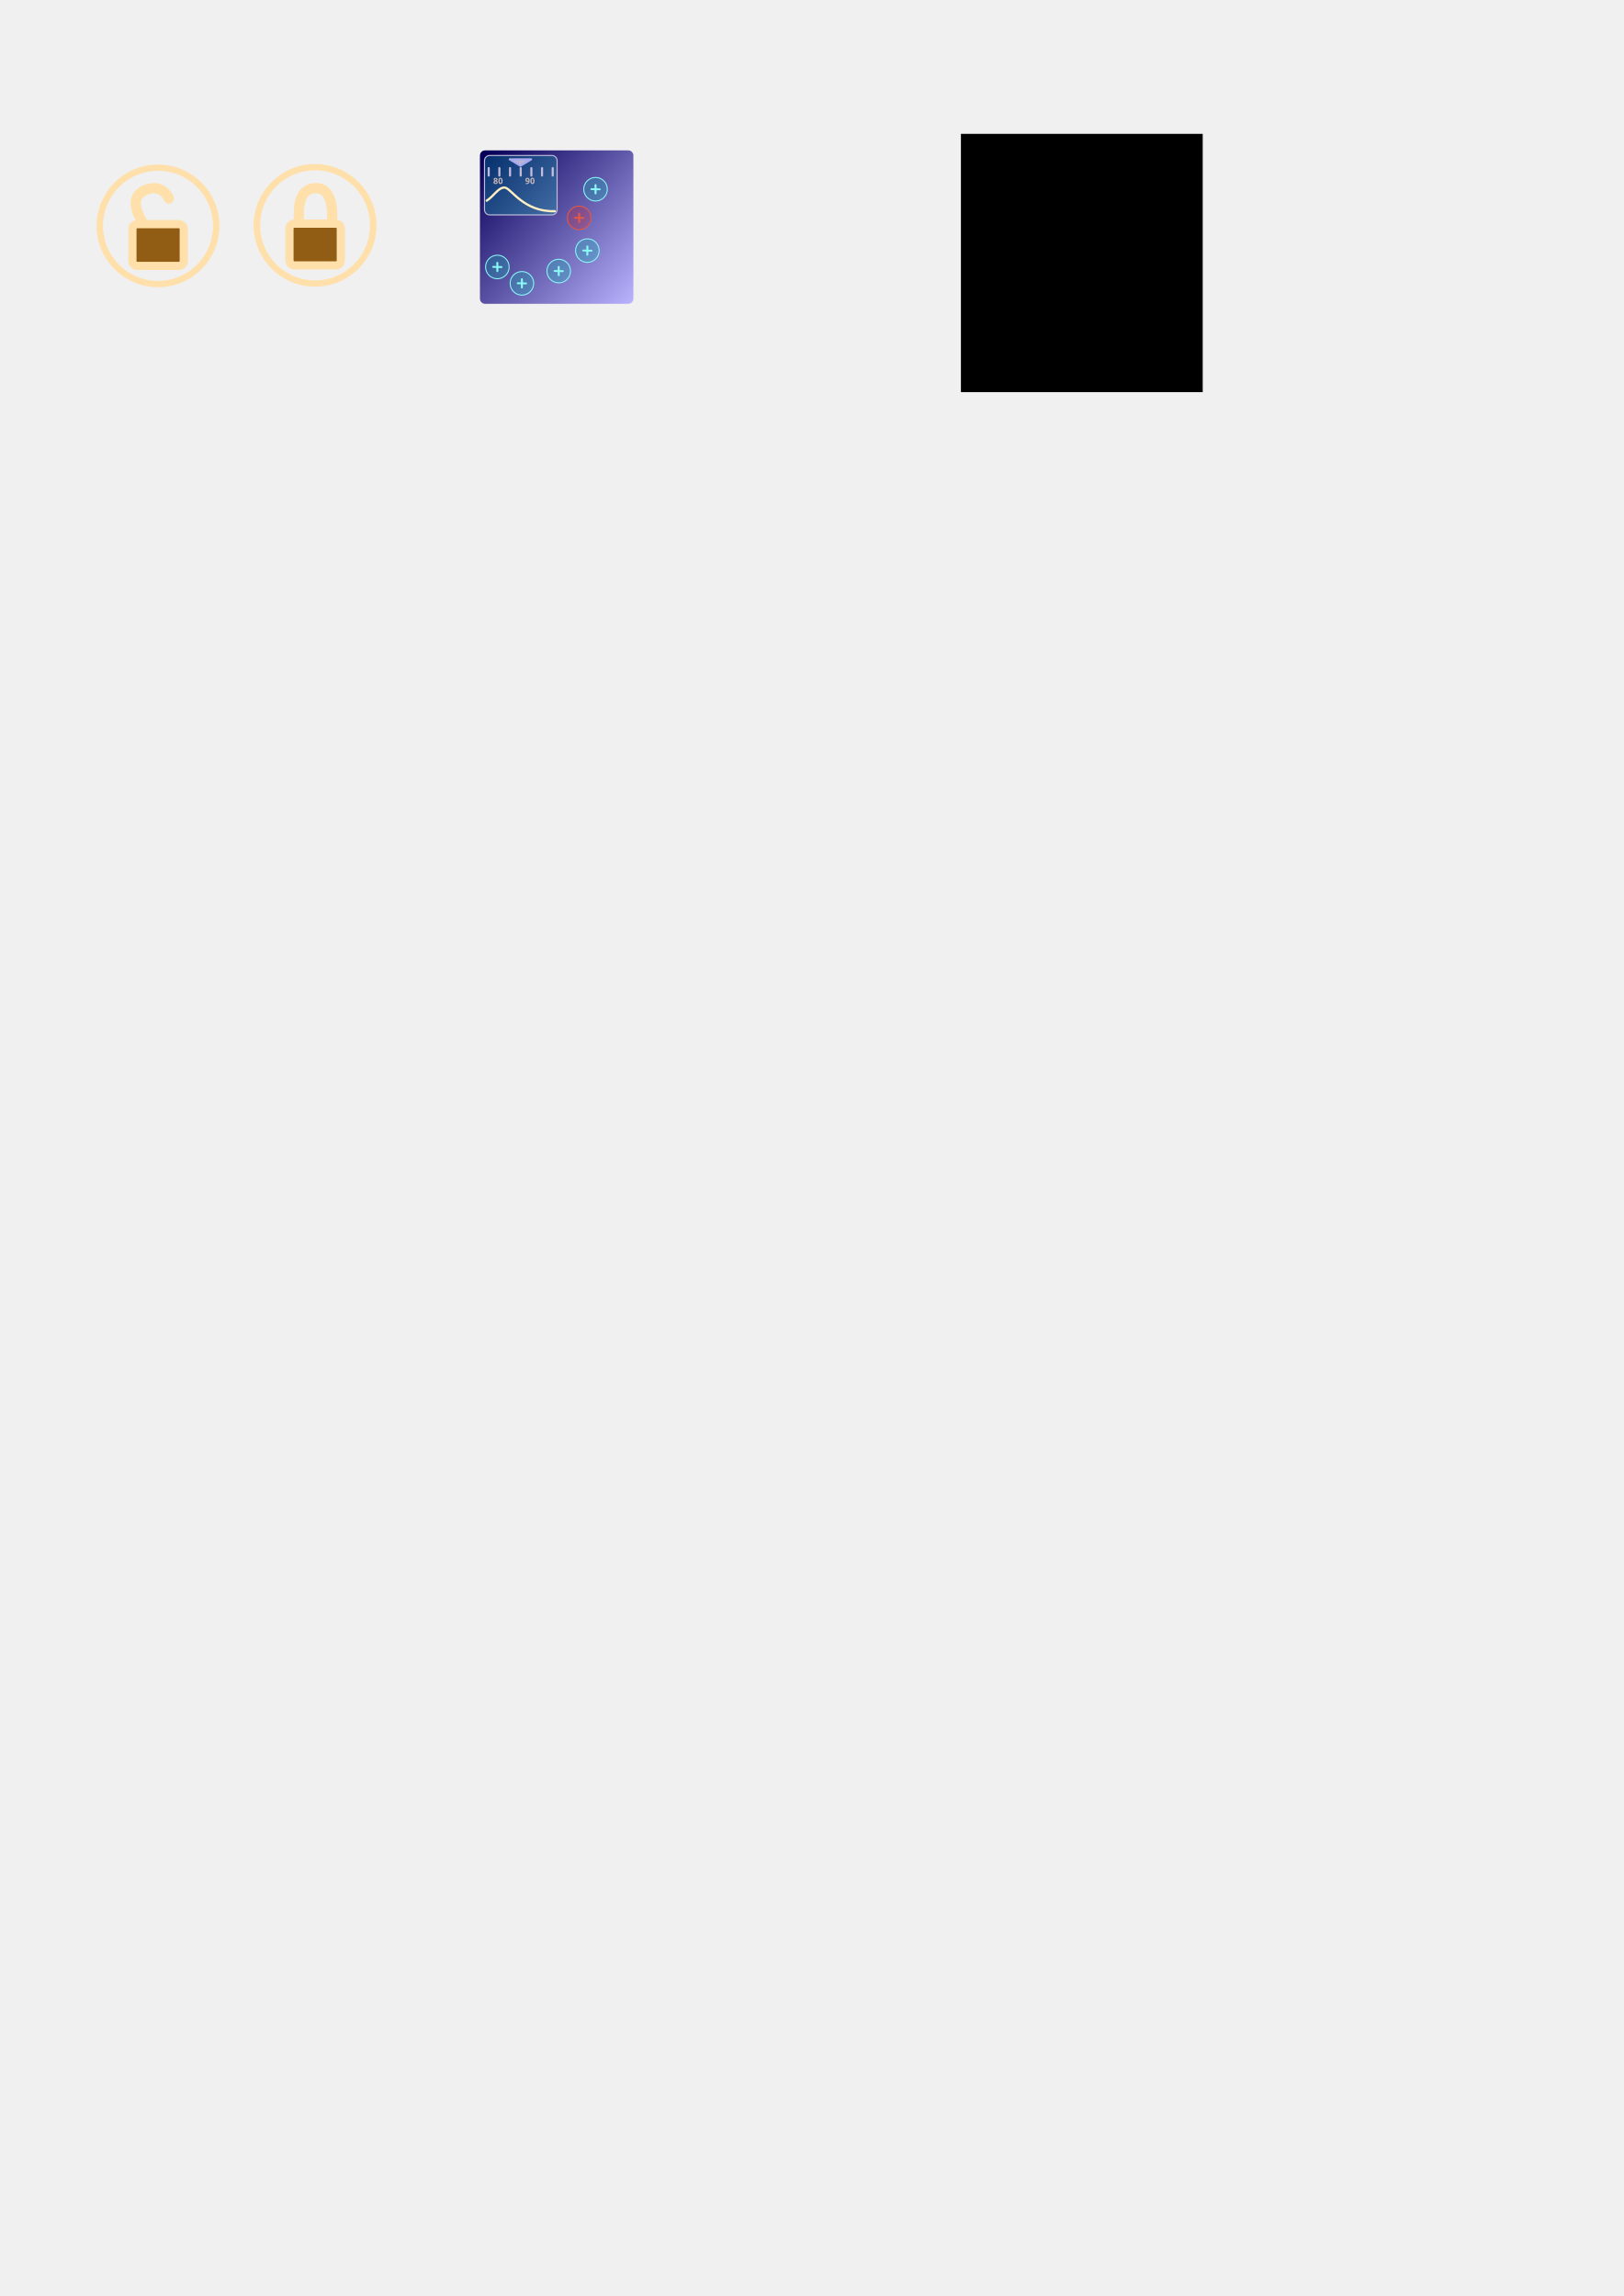
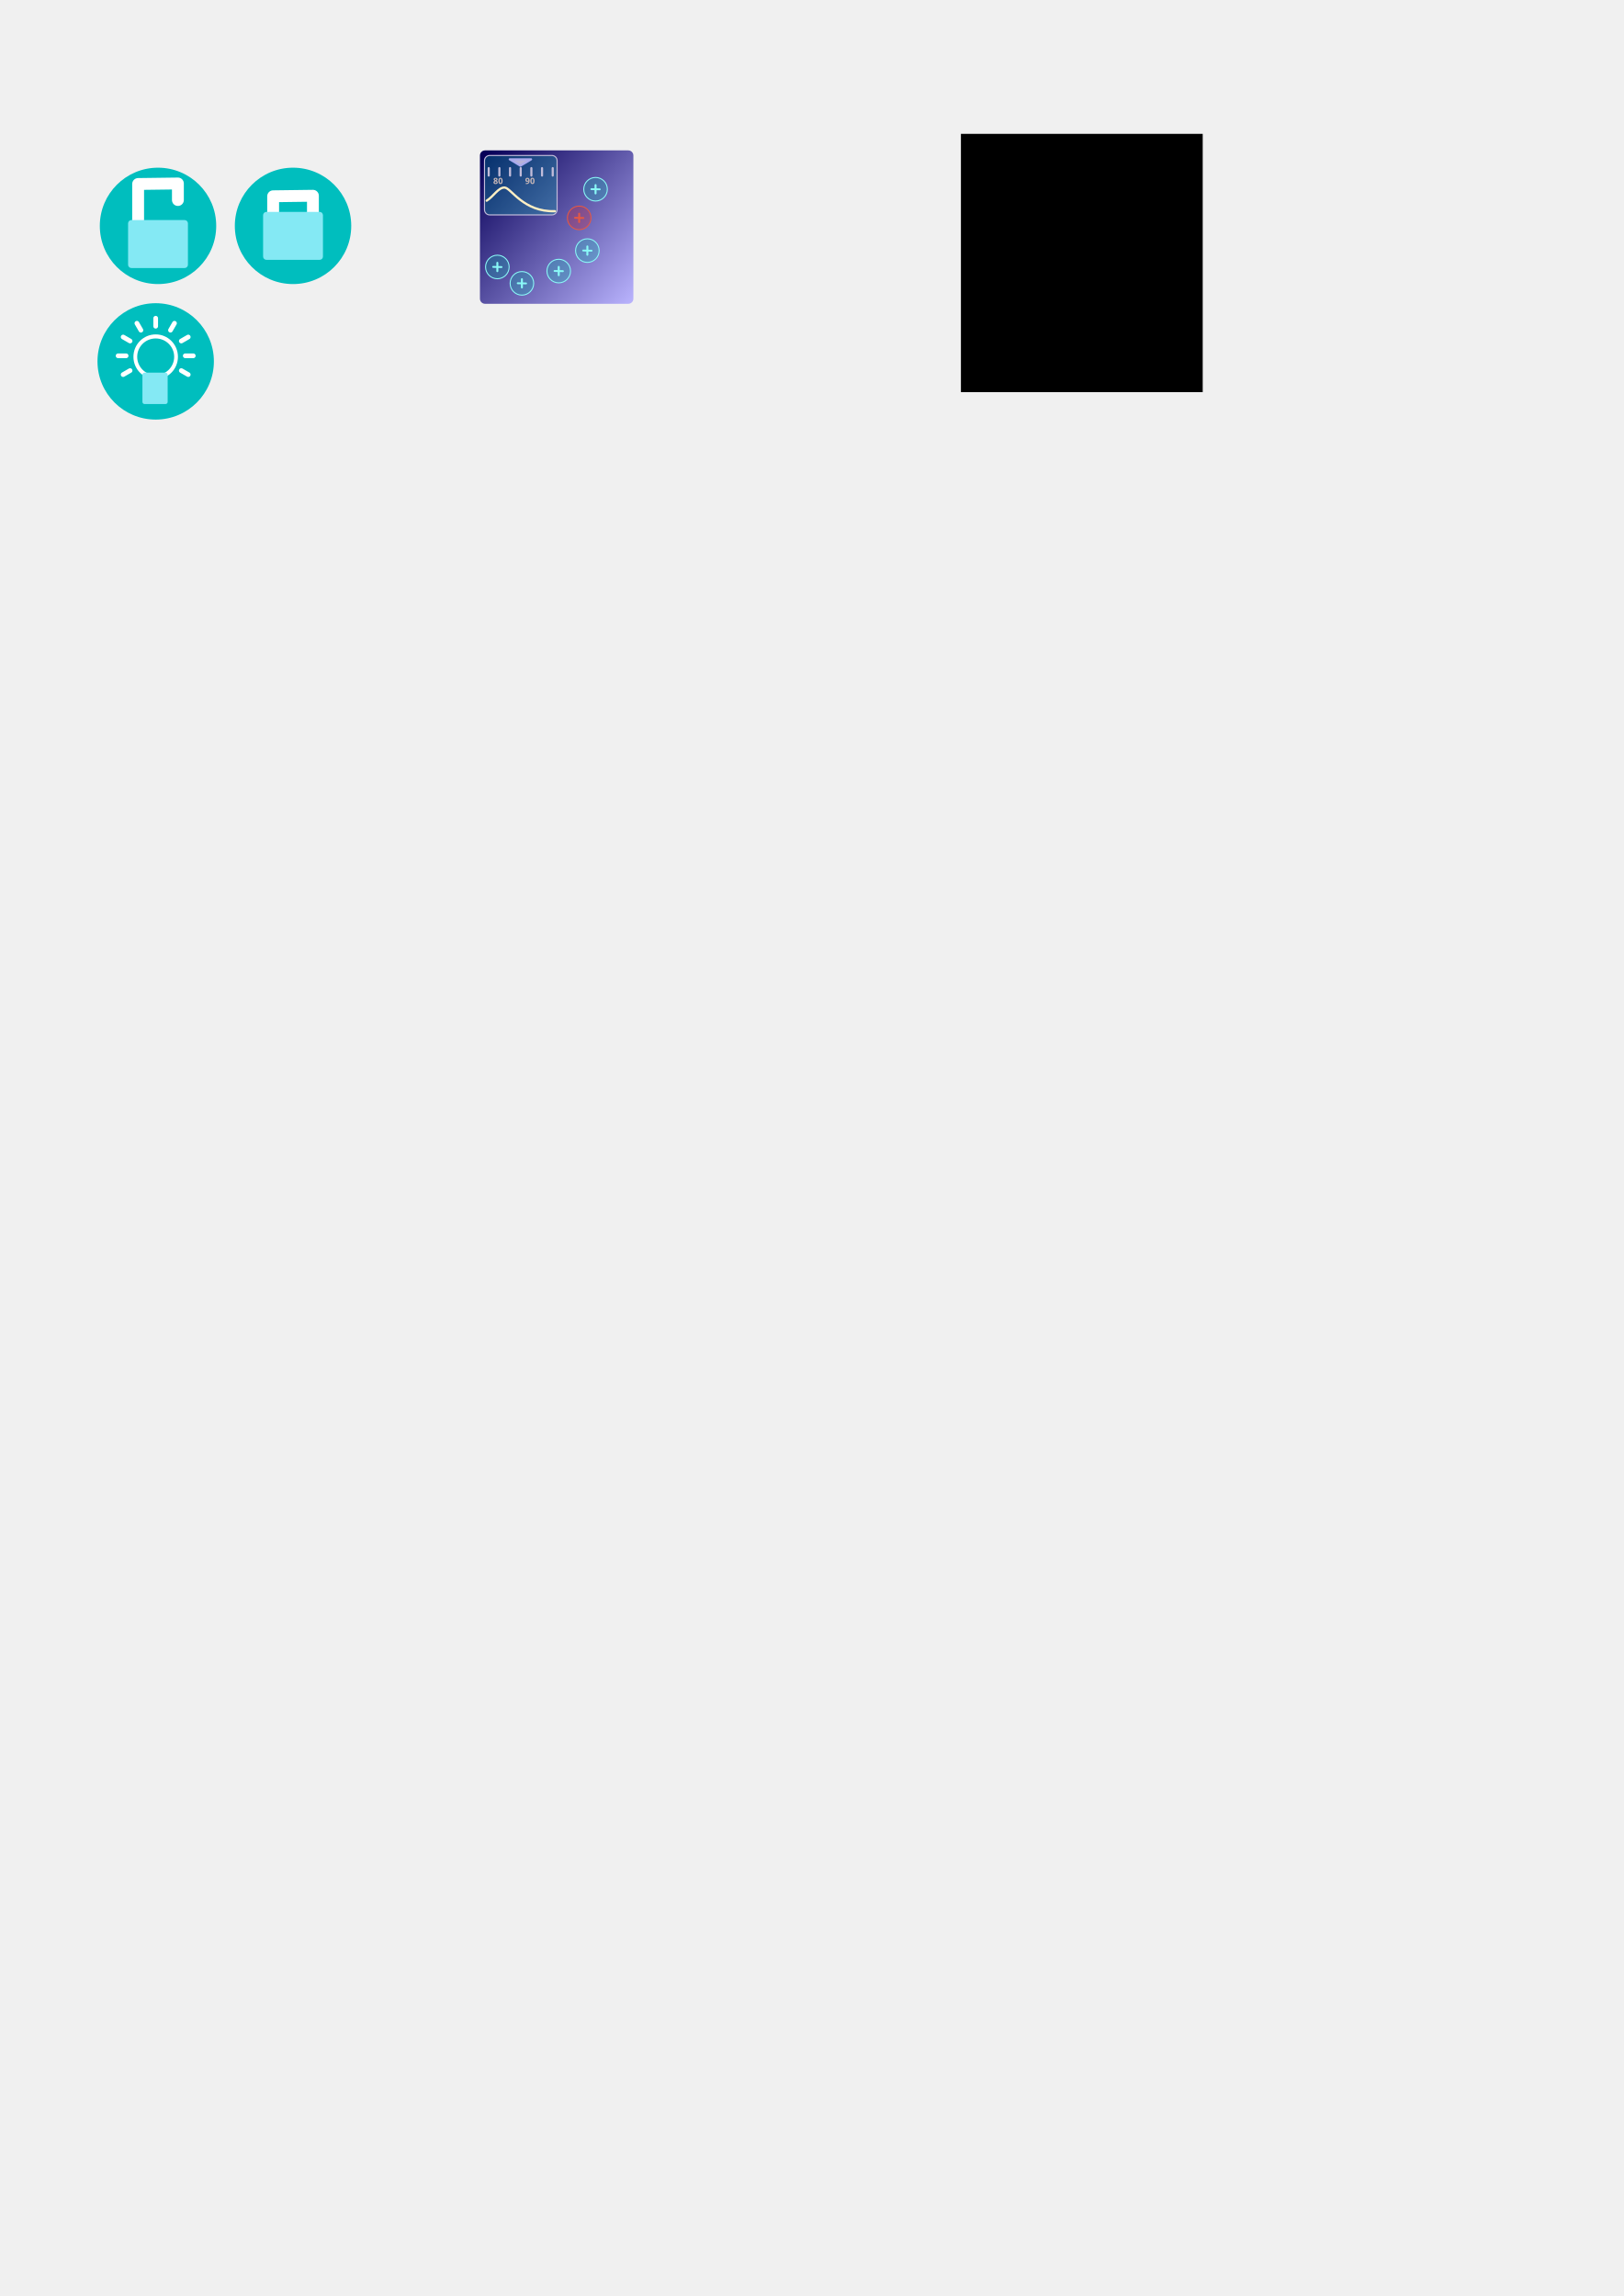
<svg xmlns="http://www.w3.org/2000/svg" xmlns:xlink="http://www.w3.org/1999/xlink" width="210mm" height="297mm" id="svg2" version="1.1">
  <defs id="defs4">
    <linearGradient id="linearGradient3796">
      <stop style="stop-color:#080058;stop-opacity:1;" offset="0" id="stop3798" />
      <stop style="stop-color:#bbb5ff;stop-opacity:1;" offset="1" id="stop3800" />
    </linearGradient>
    <linearGradient xlink:href="#linearGradient3796" id="linearGradient3802" x1="236.901" y1="78.701" x2="312.622" y2="148.907" gradientUnits="userSpaceOnUse" gradientTransform="matrix(0.9705387,0,0,1.03479,6.911858,-5.167353)" />
  </defs>
  <g id="layer1">
+     <path transform="matrix(1.0431,0,0,1.024135,-94.51166,-114.357)" d="m 191.929,219.491 a 27.274,27.779 0 1 1 -54.548,0 27.274,27.779 0 1 1 54.548,0 z" id="path3769" style="fill:#00bebe;stroke:none;stroke-width:3;stroke-miterlimit:4;stroke-opacity:1;stroke-dasharray:none;fill-opacity:1" />
    <rect style="fill:#000000;fill-opacity:1;stroke:none" id="rect2985" width="118.188" height="126.269" x="469.721" y="65.443" />
-     <path style="fill:none;stroke:#ffdfaa;stroke-width:3;stroke-miterlimit:4;stroke-opacity:1;stroke-dasharray:none" id="path3755" d="m 191.929,219.491 a 27.274,27.779 0 1 1 -54.548,0 27.274,27.779 0 1 1 54.548,0 z" transform="matrix(1.0431,0,0,1.024135,-17.74007,-114.6096)" />
-     <rect style="fill:#915c13;fill-opacity:1;stroke:#ffdfaa;stroke-width:4;stroke-miterlimit:4;stroke-opacity:1;stroke-dasharray:none" id="rect3757" width="25.09" height="20.418" x="141.503" y="109.34" ry="2.42" />
-     <path style="fill:none;stroke:#ffdfaa;stroke-width:5;stroke-linecap:round;stroke-linejoin:miter;stroke-miterlimit:4;stroke-opacity:1;stroke-dasharray:none" d="m 146.093,107.491 c 0.06,-3.162 -1.248,-15.446 8.334,-15.531 9.582,-0.085 7.829,15.91 7.829,15.91" id="path3759" />
-     <path id="path3761" d="m 70.461,110.271 c -1.433,-2.822 -8.516,-13.095 0.165,-17.14 8.681,-4.045 11.908,3.874 11.908,3.874" style="fill:none;stroke:#ffdfaa;stroke-width:5;stroke-linecap:round;stroke-linejoin:miter;stroke-miterlimit:4;stroke-opacity:1;stroke-dasharray:none" />
-     <path transform="matrix(1.0431,0,0,1.024135,-94.51166,-114.357)" d="m 191.929,219.491 a 27.274,27.779 0 1 1 -54.548,0 27.274,27.779 0 1 1 54.548,0 z" id="path3769" style="fill:none;stroke:#ffdfaa;stroke-width:3;stroke-miterlimit:4;stroke-opacity:1;stroke-dasharray:none" />
-     <rect ry="2.42" y="109.593" x="64.732" height="20.418" width="25.09" id="rect3771" style="fill:#915c13;fill-opacity:1;stroke:#ffdfaa;stroke-width:4;stroke-miterlimit:4;stroke-opacity:1;stroke-dasharray:none" />
    <rect style="fill:url(#linearGradient3802);fill-opacity:1;stroke:none" id="rect3794" width="75" height="75" x="234.608" y="73.528" ry="2.504" />
    <g id="g3810">
      <path transform="matrix(0.9507337,0,0,0.9507337,14.04672,4.853866)" d="m 297.49,92.212 c 0,3.347 -2.714,6.061 -6.061,6.061 -3.347,0 -6.061,-2.714 -6.061,-6.061 0,-3.347 2.714,-6.061 6.061,-6.061 3.347,0 6.061,2.714 6.061,6.061 z" id="path3804" style="fill:#01c5ad;fill-opacity:0.245;stroke:#8af9f7;stroke-width:0.5;stroke-miterlimit:4;stroke-opacity:1;stroke-dasharray:none" />
      <path id="path3806" d="m 291.118,90.495 0,4.055" style="fill:none;stroke:#8af9f7;stroke-width:0.972px;stroke-linecap:round;stroke-linejoin:miter;stroke-opacity:1" />
      <path id="path3808" d="m 289.075,92.48 4.087,0.087" style="fill:none;stroke:#8af9f7;stroke-width:0.913px;stroke-linecap:round;stroke-linejoin:miter;stroke-opacity:1" />
    </g>
    <path transform="matrix(0.9507337,0,0,0.9507337,6.046715,18.85387)" d="m 297.49,92.212 a 6.061,6.061 0 1 1 -12.122,0 6.061,6.061 0 1 1 12.122,0 z" id="path3817" style="fill:#e12023;fill-opacity:0.245;stroke:#e55843;stroke-width:0.5;stroke-miterlimit:4;stroke-opacity:1;stroke-dasharray:none" />
    <path id="path3819" d="m 283.118,104.495 0,4.055" style="fill:none;stroke:#e55843;stroke-width:0.972px;stroke-linecap:round;stroke-linejoin:miter;stroke-opacity:1" />
    <path id="path3821" d="m 281.075,106.48 4.087,0.087" style="fill:none;stroke:#e55843;stroke-width:0.913px;stroke-linecap:round;stroke-linejoin:miter;stroke-opacity:1" />
    <g transform="translate(-4,30)" id="g3823">
      <path transform="matrix(0.9507337,0,0,0.9507337,14.04672,4.853866)" d="m 297.49,92.212 c 0,3.347 -2.714,6.061 -6.061,6.061 -3.347,0 -6.061,-2.714 -6.061,-6.061 0,-3.347 2.714,-6.061 6.061,-6.061 3.347,0 6.061,2.714 6.061,6.061 z" id="path3825" style="fill:#01c5ad;fill-opacity:0.245;stroke:#8af9f7;stroke-width:0.5;stroke-miterlimit:4;stroke-opacity:1;stroke-dasharray:none" />
      <path id="path3827" d="m 291.118,90.495 0,4.055" style="fill:none;stroke:#8af9f7;stroke-width:0.972px;stroke-linecap:round;stroke-linejoin:miter;stroke-opacity:1" />
      <path id="path3829" d="m 289.075,92.48 4.087,0.087" style="fill:none;stroke:#8af9f7;stroke-width:0.913px;stroke-linecap:round;stroke-linejoin:miter;stroke-opacity:1" />
    </g>
    <g id="g3831" transform="translate(-18,40)">
      <path style="fill:#01c5ad;fill-opacity:0.245;stroke:#8af9f7;stroke-width:0.5;stroke-miterlimit:4;stroke-opacity:1;stroke-dasharray:none" id="path3833" d="m 297.49,92.212 c 0,3.347 -2.714,6.061 -6.061,6.061 -3.347,0 -6.061,-2.714 -6.061,-6.061 0,-3.347 2.714,-6.061 6.061,-6.061 3.347,0 6.061,2.714 6.061,6.061 z" transform="matrix(0.9507337,0,0,0.9507337,14.04672,4.853866)" />
      <path style="fill:none;stroke:#8af9f7;stroke-width:0.972px;stroke-linecap:round;stroke-linejoin:miter;stroke-opacity:1" d="m 291.118,90.495 0,4.055" id="path3835" />
      <path style="fill:none;stroke:#8af9f7;stroke-width:0.913px;stroke-linecap:round;stroke-linejoin:miter;stroke-opacity:1" d="m 289.075,92.48 4.087,0.087" id="path3837" />
    </g>
    <g transform="translate(-36,46)" id="g3839">
      <path transform="matrix(0.9507337,0,0,0.9507337,14.04672,4.853866)" d="m 297.49,92.212 c 0,3.347 -2.714,6.061 -6.061,6.061 -3.347,0 -6.061,-2.714 -6.061,-6.061 0,-3.347 2.714,-6.061 6.061,-6.061 3.347,0 6.061,2.714 6.061,6.061 z" id="path3841" style="fill:#01c5ad;fill-opacity:0.245;stroke:#8af9f7;stroke-width:0.5;stroke-miterlimit:4;stroke-opacity:1;stroke-dasharray:none" />
      <path id="path3843" d="m 291.118,90.495 0,4.055" style="fill:none;stroke:#8af9f7;stroke-width:0.972px;stroke-linecap:round;stroke-linejoin:miter;stroke-opacity:1" />
      <path id="path3845" d="m 289.075,92.48 4.087,0.087" style="fill:none;stroke:#8af9f7;stroke-width:0.913px;stroke-linecap:round;stroke-linejoin:miter;stroke-opacity:1" />
    </g>
    <g id="g3847" transform="translate(-48,38)">
      <path style="fill:#01c5ad;fill-opacity:0.245;stroke:#8af9f7;stroke-width:0.5;stroke-miterlimit:4;stroke-opacity:1;stroke-dasharray:none" id="path3849" d="m 297.49,92.212 c 0,3.347 -2.714,6.061 -6.061,6.061 -3.347,0 -6.061,-2.714 -6.061,-6.061 0,-3.347 2.714,-6.061 6.061,-6.061 3.347,0 6.061,2.714 6.061,6.061 z" transform="matrix(0.9507337,0,0,0.9507337,14.04672,4.853866)" />
      <path style="fill:none;stroke:#8af9f7;stroke-width:0.972px;stroke-linecap:round;stroke-linejoin:miter;stroke-opacity:1" d="m 291.118,90.495 0,4.055" id="path3851" />
      <path style="fill:none;stroke:#8af9f7;stroke-width:0.913px;stroke-linecap:round;stroke-linejoin:miter;stroke-opacity:1" d="m 289.075,92.48 4.087,0.087" id="path3853" />
    </g>
    <rect style="fill:#01c5ad;fill-opacity:0.245;stroke:#c2bcda;stroke-width:0.521;stroke-linecap:round;stroke-miterlimit:4;stroke-opacity:1;stroke-dasharray:none" id="rect3855" width="35.479" height="29.053" x="236.841" y="76.014" ry="2.524" />
    <path style="fill:none;stroke:#c2bcda;stroke-width:1.043px;stroke-linecap:round;stroke-linejoin:miter;stroke-opacity:1" d="m 249.319,82.197 0,3.632" id="path3860" />
    <path id="path3862" d="m 270.178,82.197 0,3.632" style="fill:none;stroke:#c2bcda;stroke-width:1.043px;stroke-linecap:round;stroke-linejoin:miter;stroke-opacity:1" />
    <path style="fill:none;stroke:#c2bcda;stroke-width:1.043px;stroke-linecap:round;stroke-linejoin:miter;stroke-opacity:1" d="m 244.104,82.197 0,3.632" id="path3864" />
    <path id="path3866" d="m 259.749,82.197 0,3.632" style="fill:none;stroke:#c2bcda;stroke-width:1.043px;stroke-linecap:round;stroke-linejoin:miter;stroke-opacity:1" />
    <path style="fill:none;stroke:#c2bcda;stroke-width:1.043px;stroke-linecap:round;stroke-linejoin:miter;stroke-opacity:1" d="m 264.963,82.197 0,3.632" id="path3868" />
    <path id="path3870" d="m 254.534,82.197 0,3.632" style="fill:none;stroke:#c2bcda;stroke-width:1.043px;stroke-linecap:round;stroke-linejoin:miter;stroke-opacity:1" />
    <path style="fill:none;stroke:#c2bcda;stroke-width:1.043px;stroke-linecap:round;stroke-linejoin:miter;stroke-opacity:1" d="m 238.89,82.197 0,3.632" id="path3872" />
    <path style="fill:#b8b3d9;fill-opacity:1;stroke:#a9aaed;stroke-width:1.043px;stroke-linecap:butt;stroke-linejoin:round;stroke-opacity:1" d="m 249.177,77.893 5.215,3.129 5.215,-3.129 z" id="path3874" />
    <text xml:space="preserve" style="font-size:4.172px;font-style:normal;font-weight:bold;line-height:125%;letter-spacing:0px;word-spacing:0px;fill:#c8b7b7;fill-opacity:1;stroke:none;font-family:Sans;-inkscape-font-specification:Sans Bold" x="241.078" y="89.935" id="text3876">
      <tspan id="tspan3878" x="241.078" y="89.935">80</tspan>
    </text>
    <text id="text3880" y="89.935" x="256.676" style="font-size:4.172px;font-style:normal;font-weight:bold;line-height:125%;letter-spacing:0px;word-spacing:0px;fill:#c8b7b7;fill-opacity:1;stroke:none;font-family:Sans;-inkscape-font-specification:Sans Bold" xml:space="preserve">
      <tspan y="89.935" x="256.676" id="tspan3882">90</tspan>
    </text>
    <path style="fill:none;stroke:#ffefc3;stroke-width:1.091;stroke-linecap:round;stroke-linejoin:miter;stroke-miterlimit:4;stroke-opacity:1;stroke-dasharray:none" d="m 237.901,98.118 c 3.294,-1.985 5.679,-6.556 8.779,-6.423 3.099,0.132 9.1,12.035 24.58,11.562" id="path3884" />
+     <path style="fill:none;stroke:#ffffff;stroke-width:5.8;stroke-linecap:round;stroke-linejoin:round;stroke-miterlimit:4;stroke-opacity:1;stroke-dasharray:none" d="m 67.517,110.036 0,-20.077 19.445,-0.253 0,8.081" id="path3991" />
+     <rect ry="1.619" y="107.593" x="62.611" height="23.449" width="29.257" id="rect3771" style="fill:#84e9f4;fill-opacity:1;stroke:none" />
+     <path style="fill:#00bebe;fill-opacity:1;stroke:none" id="path3993" d="m 191.929,219.491 a 27.274,27.779 0 1 1 -54.548,0 27.274,27.779 0 1 1 54.548,0 z" transform="matrix(1.0431,0,0,1.024135,-28.51167,-114.357)" />
+     <path id="path3995" d="m 133.517,116.036 0,-20.077 19.445,-0.253 0,8.081" style="fill:none;stroke:#ffffff;stroke-width:5.8;stroke-linecap:round;stroke-linejoin:round;stroke-miterlimit:4;stroke-opacity:1;stroke-dasharray:none" />
+     <rect style="fill:#84e9f4;fill-opacity:1;stroke:none" id="rect3997" width="29.257" height="23.449" x="128.611" y="103.593" ry="1.619" />
+     <path style="fill:#00bebe;fill-opacity:1;stroke:none" id="path3999" d="m 191.929,219.491 a 27.274,27.779 0 1 1 -54.548,0 27.274,27.779 0 1 1 54.548,0 z" transform="matrix(1.0431,0,0,1.024135,-95.64809,-48.10449)" />
+     <path style="fill:none;stroke:#ffffff;stroke-width:2.556;stroke-linecap:round;stroke-linejoin:round;stroke-miterlimit:4;stroke-opacity:1;stroke-dasharray:none" id="path4011" d="m 70.963,169.236 a 13.826,12.879 0 1 1 -27.653,0 13.826,12.879 0 1 1 27.653,0 z" transform="matrix(0.7202109,0,0,0.7731676,34.95292,43.58941)" />
+     <rect style="fill:#84e9f4;fill-opacity:1;stroke:none" id="rect4003" width="12.337" height="15.367" x="69.619" y="182.179" ry="1.061" />
+     <g id="g15901" transform="translate(9.0967102e-7,2)">
+       <path style="fill:none;stroke:#ffffff;stroke-width:2.3;stroke-linecap:round;stroke-linejoin:miter;stroke-miterlimit:4;stroke-opacity:1;stroke-dasharray:none" d="m 76.103,153.579 0,3.914" id="use15637" />
+       <path id="path15885" d="m 57.731,171.951 3.914,0" style="fill:none;stroke:#ffffff;stroke-width:2.3;stroke-linecap:round;stroke-linejoin:miter;stroke-miterlimit:4;stroke-opacity:1;stroke-dasharray:none" />
+       <path style="fill:none;stroke:#ffffff;stroke-width:2.3;stroke-linecap:round;stroke-linejoin:miter;stroke-miterlimit:4;stroke-opacity:1;stroke-dasharray:none" d="m 60.193,162.765 3.39,1.957" id="path15887" />
+       <path id="path15889" d="m 66.917,156.04 1.957,3.39" style="fill:none;stroke:#ffffff;stroke-width:2.3;stroke-linecap:round;stroke-linejoin:miter;stroke-miterlimit:4;stroke-opacity:1;stroke-dasharray:none" />
+       <path style="fill:none;stroke:#ffffff;stroke-width:2.3;stroke-linecap:round;stroke-linejoin:miter;stroke-miterlimit:4;stroke-opacity:1;stroke-dasharray:none" d="m 85.289,156.04 -1.957,3.39" id="path15891" />
+       <path id="path15893" d="m 92.014,162.765 -3.39,1.957" style="fill:none;stroke:#ffffff;stroke-width:2.3;stroke-linecap:round;stroke-linejoin:miter;stroke-miterlimit:4;stroke-opacity:1;stroke-dasharray:none" />
+       <path style="fill:none;stroke:#ffffff;stroke-width:2.3;stroke-linecap:round;stroke-linejoin:miter;stroke-miterlimit:4;stroke-opacity:1;stroke-dasharray:none" d="m 94.476,171.951 -3.914,0" id="path15895" />
+       <path id="path15897" d="M 92.014,181.137 88.624,179.18" style="fill:none;stroke:#ffffff;stroke-width:2.3;stroke-linecap:round;stroke-linejoin:miter;stroke-miterlimit:4;stroke-opacity:1;stroke-dasharray:none" />
+       <path style="fill:none;stroke:#ffffff;stroke-width:2.3;stroke-linecap:round;stroke-linejoin:miter;stroke-miterlimit:4;stroke-opacity:1;stroke-dasharray:none" d="m 60.193,181.137 3.39,-1.957" id="path15899" />
+     </g>
  </g>
</svg>
